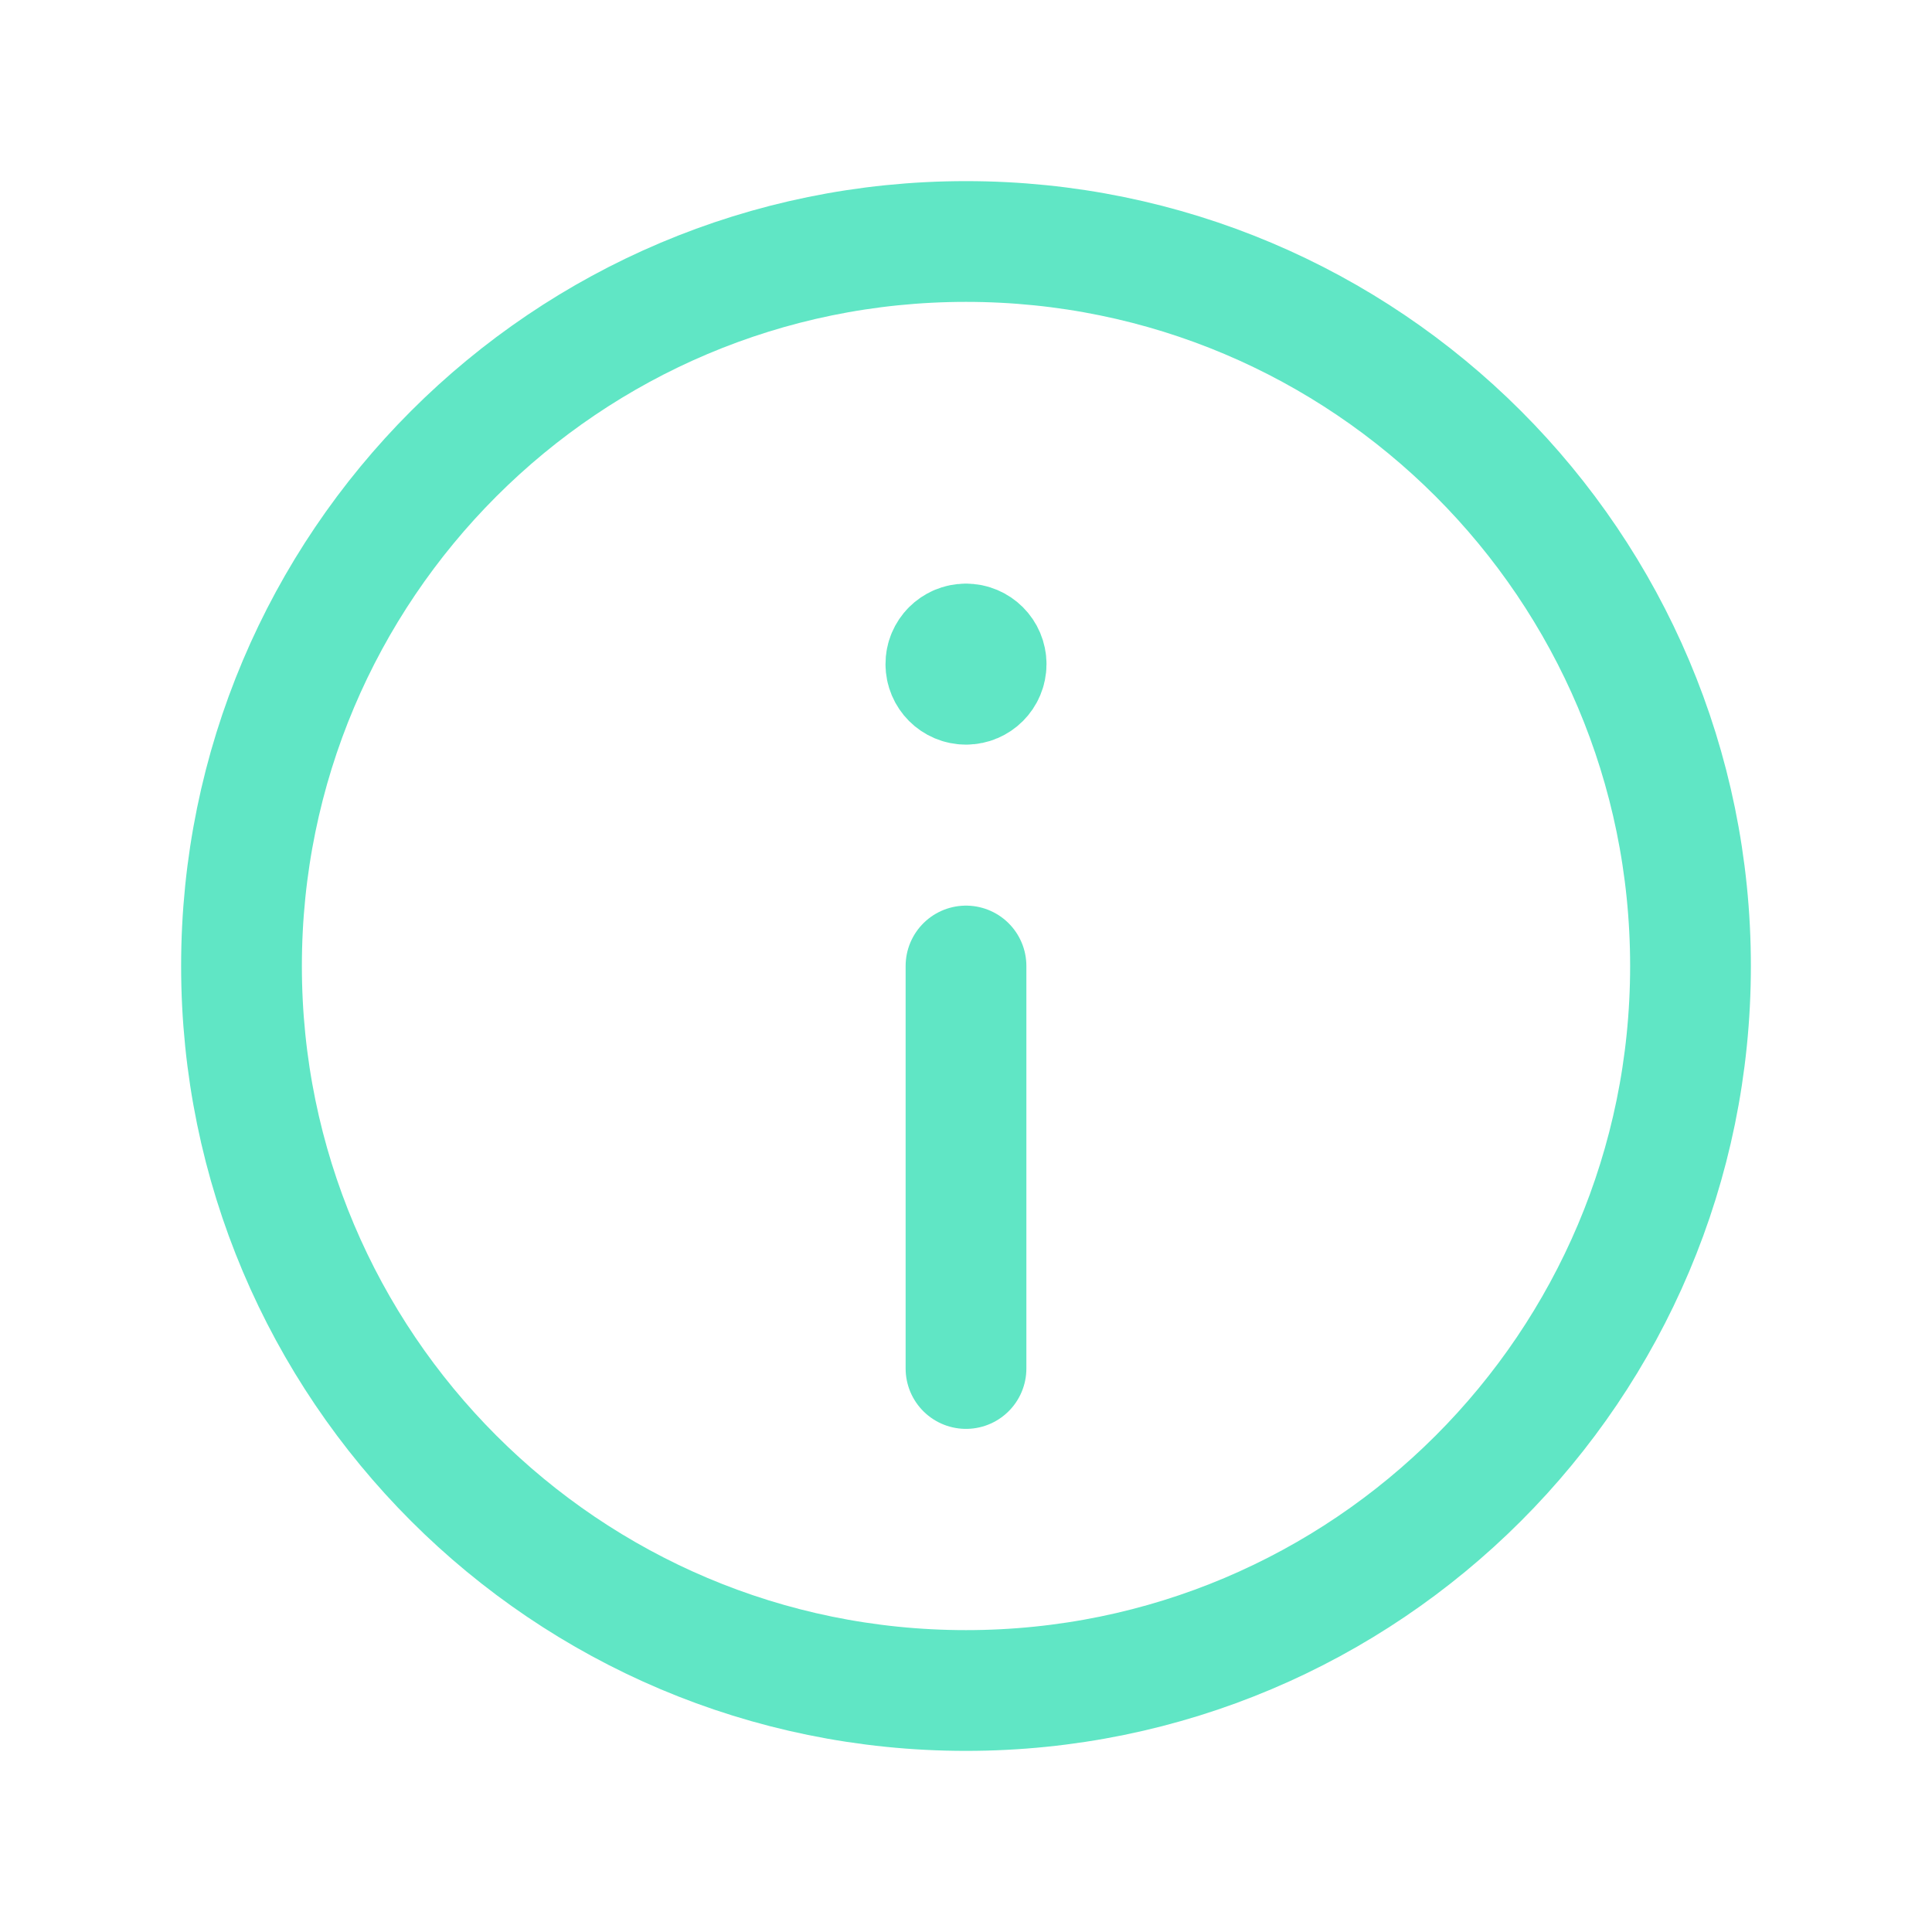
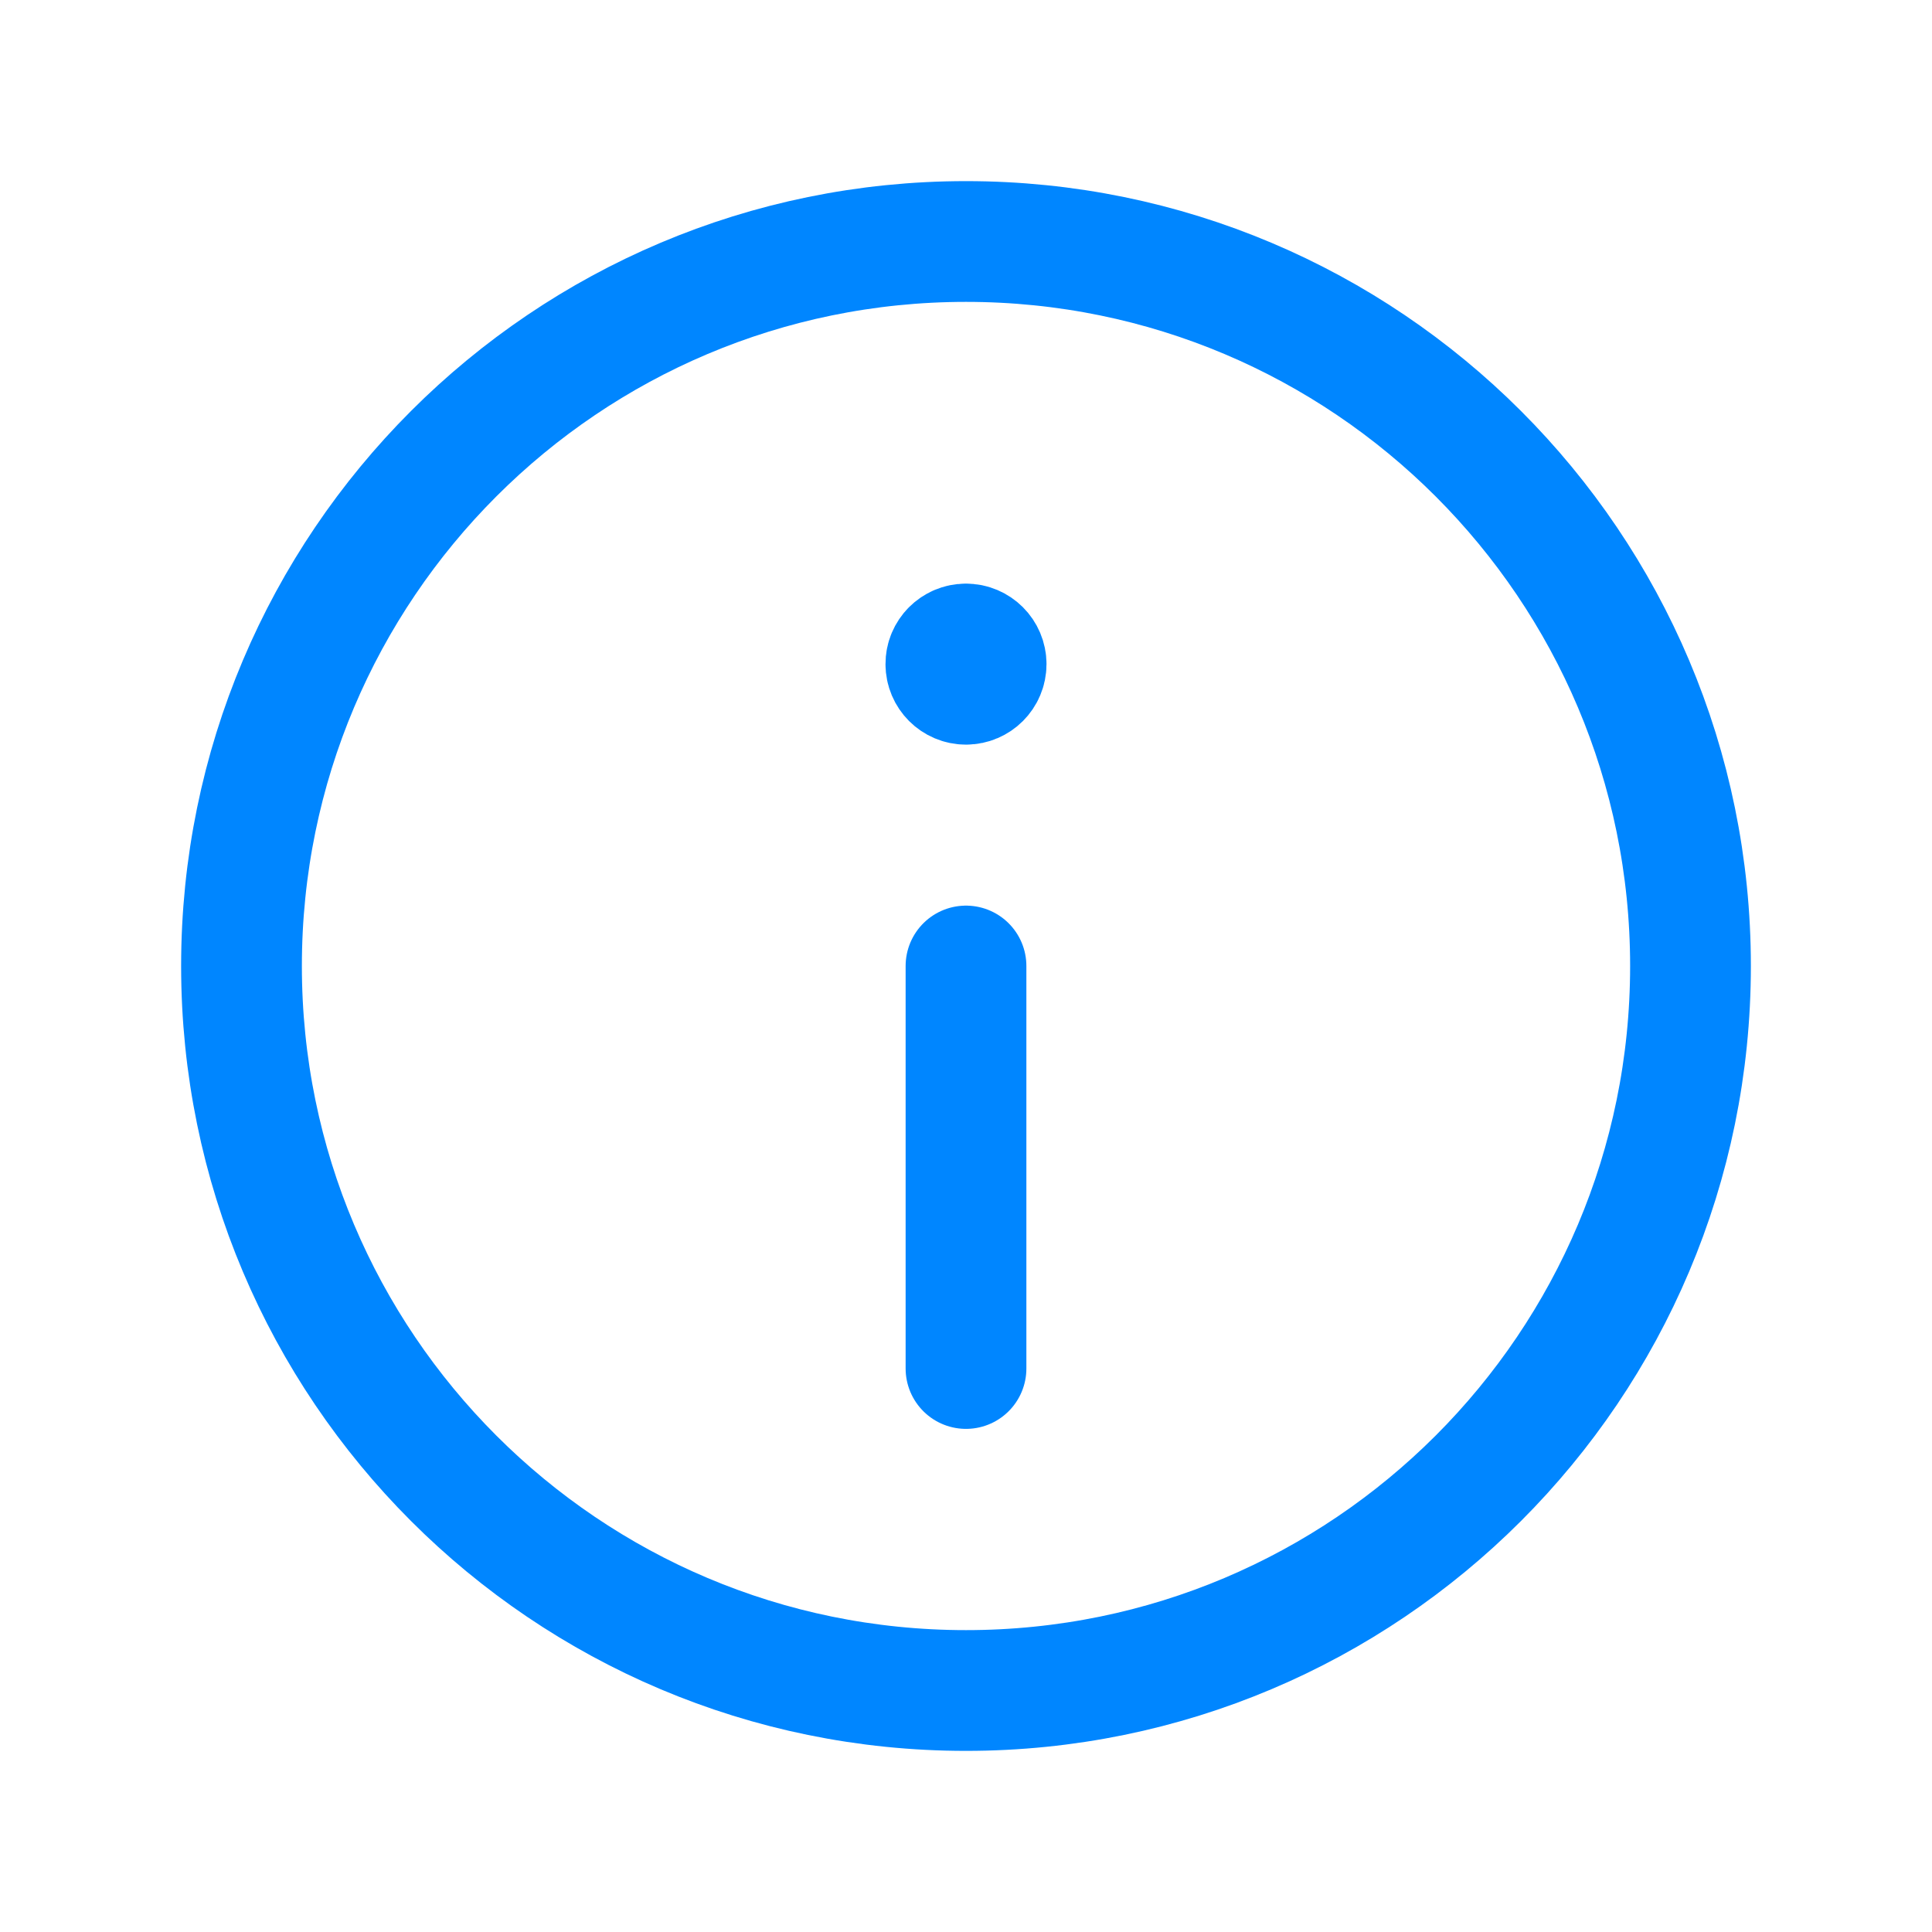
<svg xmlns="http://www.w3.org/2000/svg" width="24" height="24" viewBox="0 0 24 24" fill="none">
-   <path d="M11.999 8C11.861 8 11.749 8.112 11.75 8.25C11.75 8.388 11.862 8.5 12 8.5C12.138 8.5 12.25 8.388 12.25 8.25C12.25 8.112 12.138 8 11.999 8" stroke="#60E6C5" stroke-width="1.5" stroke-linecap="round" stroke-linejoin="round" />
-   <path fill-rule="evenodd" clip-rule="evenodd" d="M12 21V21C7.029 21 3 16.971 3 12V12C3 7.029 7.029 3 12 3V3C16.971 3 21 7.029 21 12V12C21 16.971 16.971 21 12 21Z" stroke="#60E6C5" stroke-width="1.5" stroke-linecap="round" stroke-linejoin="round" />
-   <path d="M12 12V17" stroke="#60E6C5" stroke-width="1.5" stroke-linecap="round" stroke-linejoin="round" />
+   <path d="M11.999 8C11.861 8 11.749 8.112 11.75 8.25C11.75 8.388 11.862 8.5 12 8.5C12.138 8.5 12.25 8.388 12.25 8.25C12.25 8.112 12.138 8 11.999 8" stroke="#0086ff" stroke-width="1.5" stroke-linecap="round" stroke-linejoin="round" />
+   <path fill-rule="evenodd" clip-rule="evenodd" d="M12 21V21C7.029 21 3 16.971 3 12V12C3 7.029 7.029 3 12 3V3C16.971 3 21 7.029 21 12V12C21 16.971 16.971 21 12 21Z" stroke="#0086ff" stroke-width="1.5" stroke-linecap="round" stroke-linejoin="round" />
+   <path d="M12 12V17" stroke="#0086ff" stroke-width="1.5" stroke-linecap="round" stroke-linejoin="round" />
</svg>
